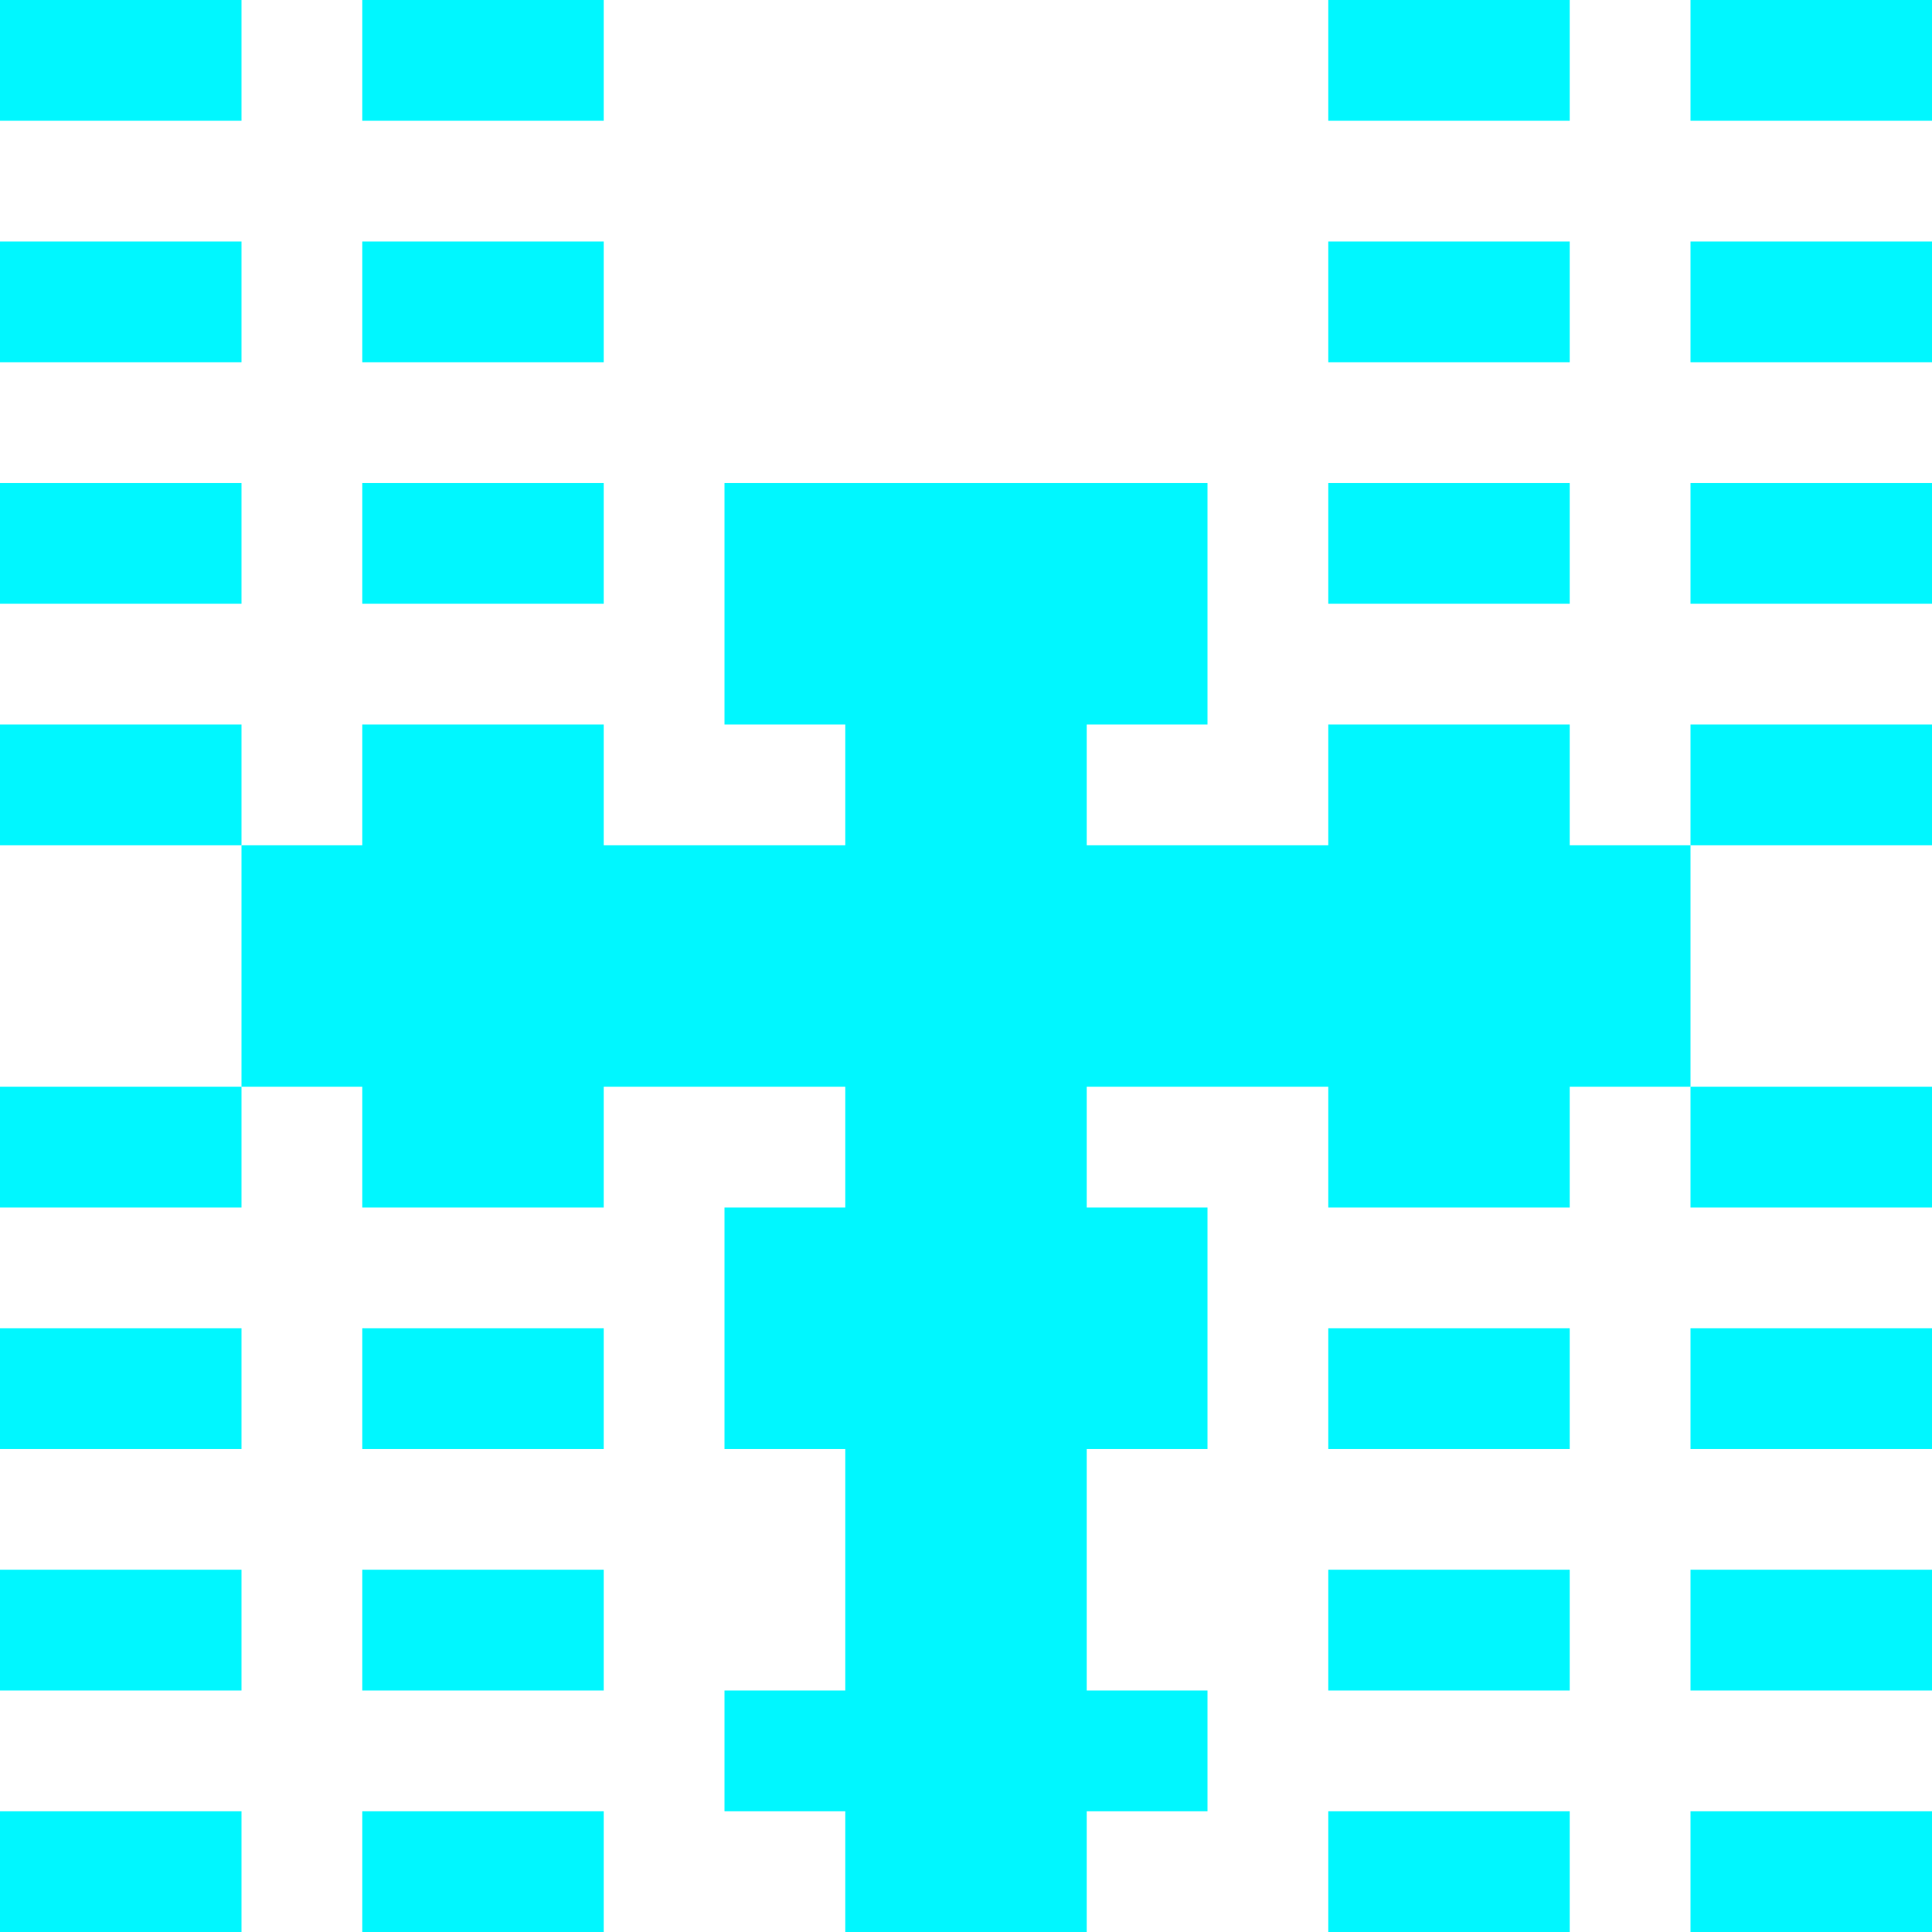
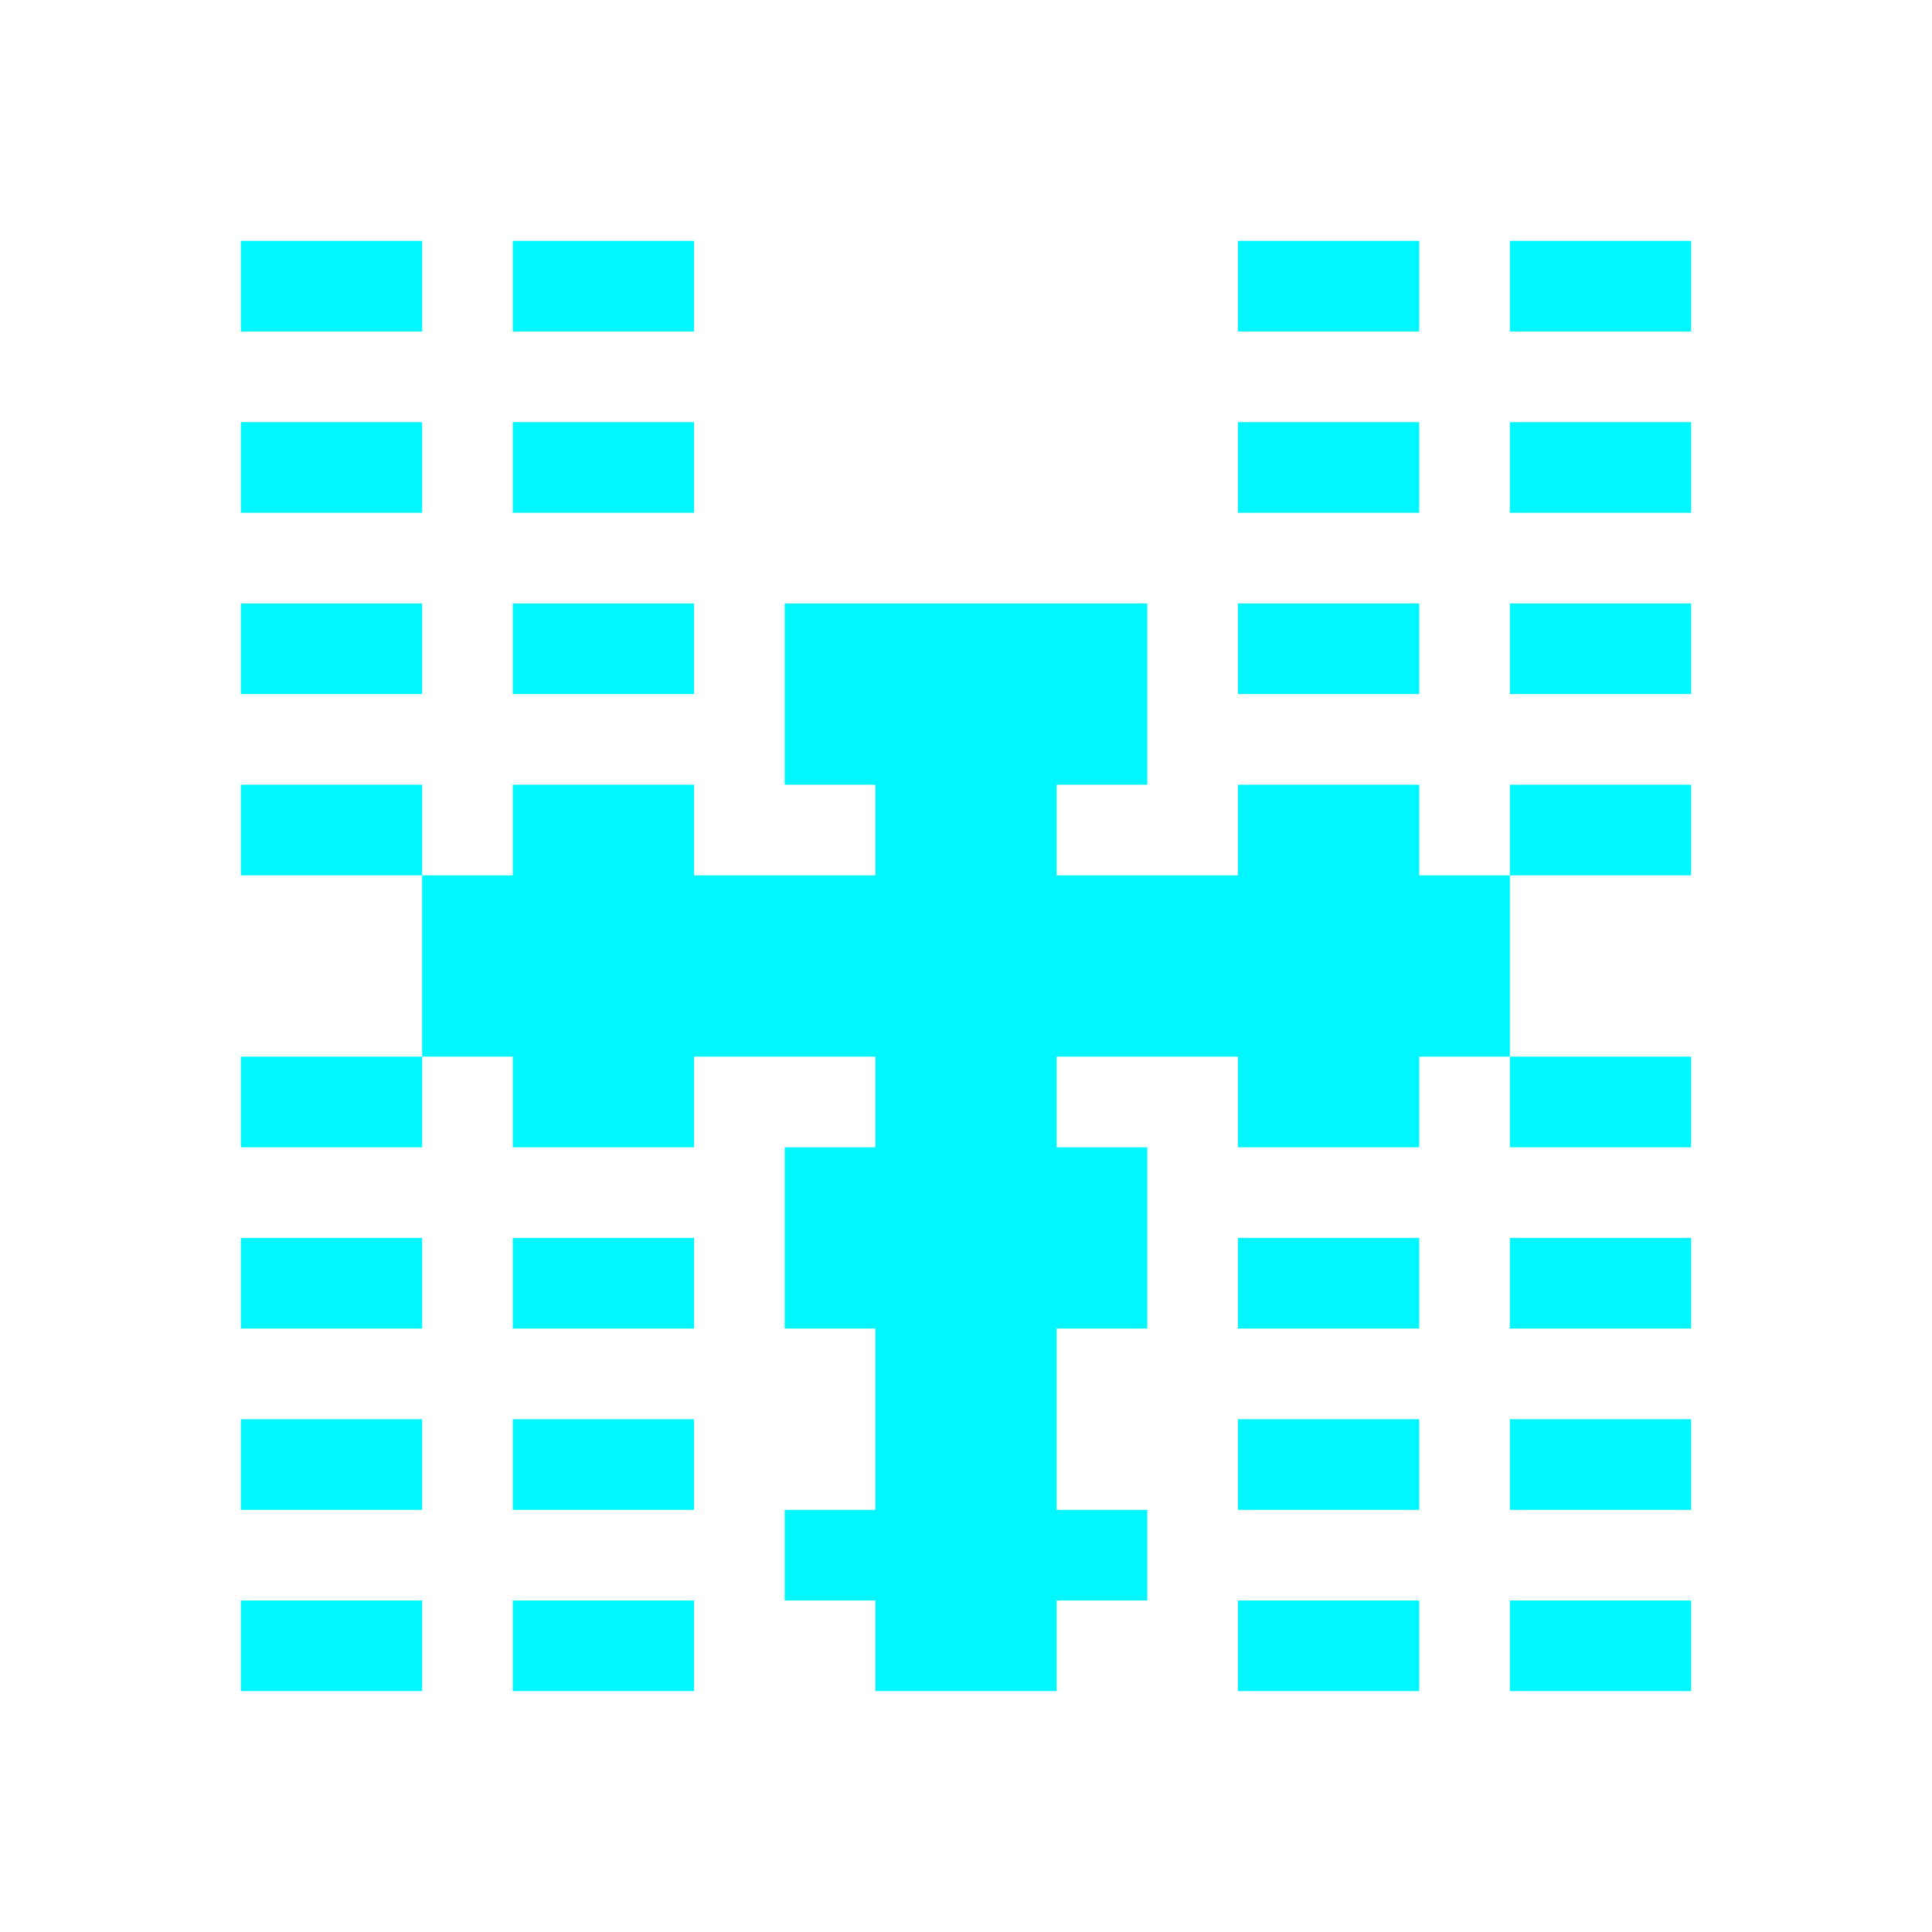
<svg xmlns="http://www.w3.org/2000/svg" width="100%" height="100%" viewBox="0 0 60 60" version="1.1" xml:space="preserve" style="fill-rule:evenodd;clip-rule:evenodd;stroke-linejoin:round;stroke-miterlimit:2;">
-   <g transform="matrix(0.75,0,0,0.75,-7.5,-7.5)">
+   <g transform="matrix(0.563001,0,0,0.563001,1.849955,1.849955)">
    <rect x="10" y="30" width="10" height="5" style="fill:rgb(0,247,255);" />
  </g>
-   <g transform="matrix(0.75,0,0,0.75,-7.5,-7.5)">
+   <g transform="matrix(0.563001,0,0,0.563001,1.849955,1.849955)">
    <rect x="10" y="40" width="10" height="5" style="fill:rgb(0,247,255);" />
  </g>
-   <g transform="matrix(0.75,0,0,0.75,-7.5,-7.5)">
+   <g transform="matrix(0.563001,0,0,0.563001,1.849955,1.849955)">
    <rect x="10" y="20" width="10" height="5" style="fill:rgb(0,247,255);" />
  </g>
-   <g transform="matrix(0.75,0,0,0.75,-7.5,-7.5)">
+   <g transform="matrix(0.563001,0,0,0.563001,1.849955,1.849955)">
    <rect x="10" y="10" width="10" height="5" style="fill:rgb(0,247,255);" />
  </g>
-   <g transform="matrix(0.75,0,0,0.75,-7.5,-7.5)">
+   <g transform="matrix(0.563001,0,0,0.563001,1.849955,1.849955)">
    <rect x="25" y="30" width="10" height="5" style="fill:rgb(0,247,255);" />
  </g>
-   <g transform="matrix(0.75,0,0,0.75,-7.5,-7.5)">
+   <g transform="matrix(0.563001,0,0,0.563001,1.849955,1.849955)">
    <rect x="25" y="20" width="10" height="5" style="fill:rgb(0,247,255);" />
  </g>
-   <g transform="matrix(0.75,0,0,0.75,-7.5,-7.5)">
+   <g transform="matrix(0.563001,0,0,0.563001,1.849955,1.849955)">
    <rect x="25" y="10" width="10" height="5" style="fill:rgb(0,247,255);" />
  </g>
-   <g transform="matrix(0.75,0,0,0.75,-7.5,-7.5)">
+   <g transform="matrix(0.563001,0,0,0.563001,1.849955,1.849955)">
    <rect x="10" y="75" width="10" height="5" style="fill:rgb(0,247,255);" />
  </g>
-   <g transform="matrix(0.75,0,0,0.75,-7.5,-7.5)">
+   <g transform="matrix(0.563001,0,0,0.563001,1.849955,1.849955)">
    <rect x="10" y="85" width="10" height="5" style="fill:rgb(0,247,255);" />
  </g>
-   <g transform="matrix(0.75,0,0,0.75,-7.5,-7.5)">
+   <g transform="matrix(0.563001,0,0,0.563001,1.849955,1.849955)">
    <rect x="10" y="65" width="10" height="5" style="fill:rgb(0,247,255);" />
  </g>
-   <g transform="matrix(0.75,0,0,0.75,-7.5,-7.5)">
+   <g transform="matrix(0.563001,0,0,0.563001,1.849955,1.849955)">
    <rect x="10" y="55" width="10" height="5" style="fill:rgb(0,247,255);" />
  </g>
-   <g transform="matrix(0.75,0,0,0.75,-7.5,-7.5)">
+   <g transform="matrix(0.563001,0,0,0.563001,1.849955,1.849955)">
    <rect x="25" y="75" width="10" height="5" style="fill:rgb(0,247,255);" />
  </g>
-   <g transform="matrix(0.75,0,0,0.75,-7.5,-7.5)">
+   <g transform="matrix(0.563001,0,0,0.563001,1.849955,1.849955)">
    <rect x="25" y="85" width="10" height="5" style="fill:rgb(0,247,255);" />
  </g>
-   <g transform="matrix(0.75,0,0,0.75,-7.5,-7.5)">
+   <g transform="matrix(0.563001,0,0,0.563001,1.849955,1.849955)">
    <rect x="25" y="65" width="10" height="5" style="fill:rgb(0,247,255);" />
  </g>
-   <g transform="matrix(0.75,0,0,0.75,-7.5,-7.5)">
+   <g transform="matrix(0.563001,0,0,0.563001,1.849955,1.849955)">
    <rect x="65" y="30" width="10" height="5" style="fill:rgb(0,247,255);" />
  </g>
-   <g transform="matrix(0.75,0,0,0.75,-7.5,-7.5)">
+   <g transform="matrix(0.563001,0,0,0.563001,1.849955,1.849955)">
    <path d="M75,40L65,40L65,45L55,45L55,40L60,40L60,30L40,30L40,40L45,40L45,45L35,45L35,40L25,40L25,45L20,45L20,55L25,55L25,60L35,60L35,55L45,55L45,60L40,60L40,70L45,70L45,80L40,80L40,85L45,85L45,90L55,90L55,85L60,85L60,80L55,80L55,70L60,70L60,60L55,60L55,55L65,55L65,60L75,60L75,55L80,55L80,45L75,45L75,40Z" style="fill:rgb(0,247,255);fill-rule:nonzero;" />
  </g>
-   <g transform="matrix(0.75,0,0,0.75,-7.5,-7.5)">
+   <g transform="matrix(0.563001,0,0,0.563001,1.849955,1.849955)">
    <rect x="65" y="20" width="10" height="5" style="fill:rgb(0,247,255);" />
  </g>
-   <g transform="matrix(0.75,0,0,0.75,-7.5,-7.5)">
+   <g transform="matrix(0.563001,0,0,0.563001,1.849955,1.849955)">
    <rect x="65" y="10" width="10" height="5" style="fill:rgb(0,247,255);" />
  </g>
-   <g transform="matrix(0.75,0,0,0.75,-7.5,-7.5)">
+   <g transform="matrix(0.563001,0,0,0.563001,1.849955,1.849955)">
    <rect x="80" y="30" width="10" height="5" style="fill:rgb(0,247,255);" />
  </g>
-   <g transform="matrix(0.75,0,0,0.75,-7.5,-7.5)">
+   <g transform="matrix(0.563001,0,0,0.563001,1.849955,1.849955)">
    <rect x="80" y="40" width="10" height="5" style="fill:rgb(0,247,255);" />
  </g>
-   <g transform="matrix(0.75,0,0,0.75,-7.5,-7.5)">
+   <g transform="matrix(0.563001,0,0,0.563001,1.849955,1.849955)">
    <rect x="80" y="20" width="10" height="5" style="fill:rgb(0,247,255);" />
  </g>
-   <g transform="matrix(0.75,0,0,0.75,-7.5,-7.5)">
+   <g transform="matrix(0.563001,0,0,0.563001,1.849955,1.849955)">
    <rect x="80" y="10" width="10" height="5" style="fill:rgb(0,247,255);" />
  </g>
-   <g transform="matrix(0.75,0,0,0.75,-7.5,-7.5)">
+   <g transform="matrix(0.563001,0,0,0.563001,1.849955,1.849955)">
    <rect x="65" y="75" width="10" height="5" style="fill:rgb(0,247,255);" />
  </g>
-   <g transform="matrix(0.75,0,0,0.75,-7.5,-7.5)">
+   <g transform="matrix(0.563001,0,0,0.563001,1.849955,1.849955)">
    <rect x="65" y="85" width="10" height="5" style="fill:rgb(0,247,255);" />
  </g>
-   <g transform="matrix(0.75,0,0,0.75,-7.5,-7.5)">
+   <g transform="matrix(0.563001,0,0,0.563001,1.849955,1.849955)">
    <rect x="65" y="65" width="10" height="5" style="fill:rgb(0,247,255);" />
  </g>
-   <g transform="matrix(0.75,0,0,0.75,-7.5,-7.5)">
+   <g transform="matrix(0.563001,0,0,0.563001,1.849955,1.849955)">
    <rect x="80" y="75" width="10" height="5" style="fill:rgb(0,247,255);" />
  </g>
-   <g transform="matrix(0.75,0,0,0.75,-7.5,-7.5)">
+   <g transform="matrix(0.563001,0,0,0.563001,1.849955,1.849955)">
    <rect x="80" y="85" width="10" height="5" style="fill:rgb(0,247,255);" />
  </g>
-   <g transform="matrix(0.75,0,0,0.75,-7.5,-7.5)">
+   <g transform="matrix(0.563001,0,0,0.563001,1.849955,1.849955)">
    <rect x="80" y="65" width="10" height="5" style="fill:rgb(0,247,255);" />
  </g>
-   <g transform="matrix(0.75,0,0,0.75,-7.5,-7.5)">
+   <g transform="matrix(0.563001,0,0,0.563001,1.849955,1.849955)">
    <rect x="80" y="55" width="10" height="5" style="fill:rgb(0,247,255);" />
  </g>
</svg>
